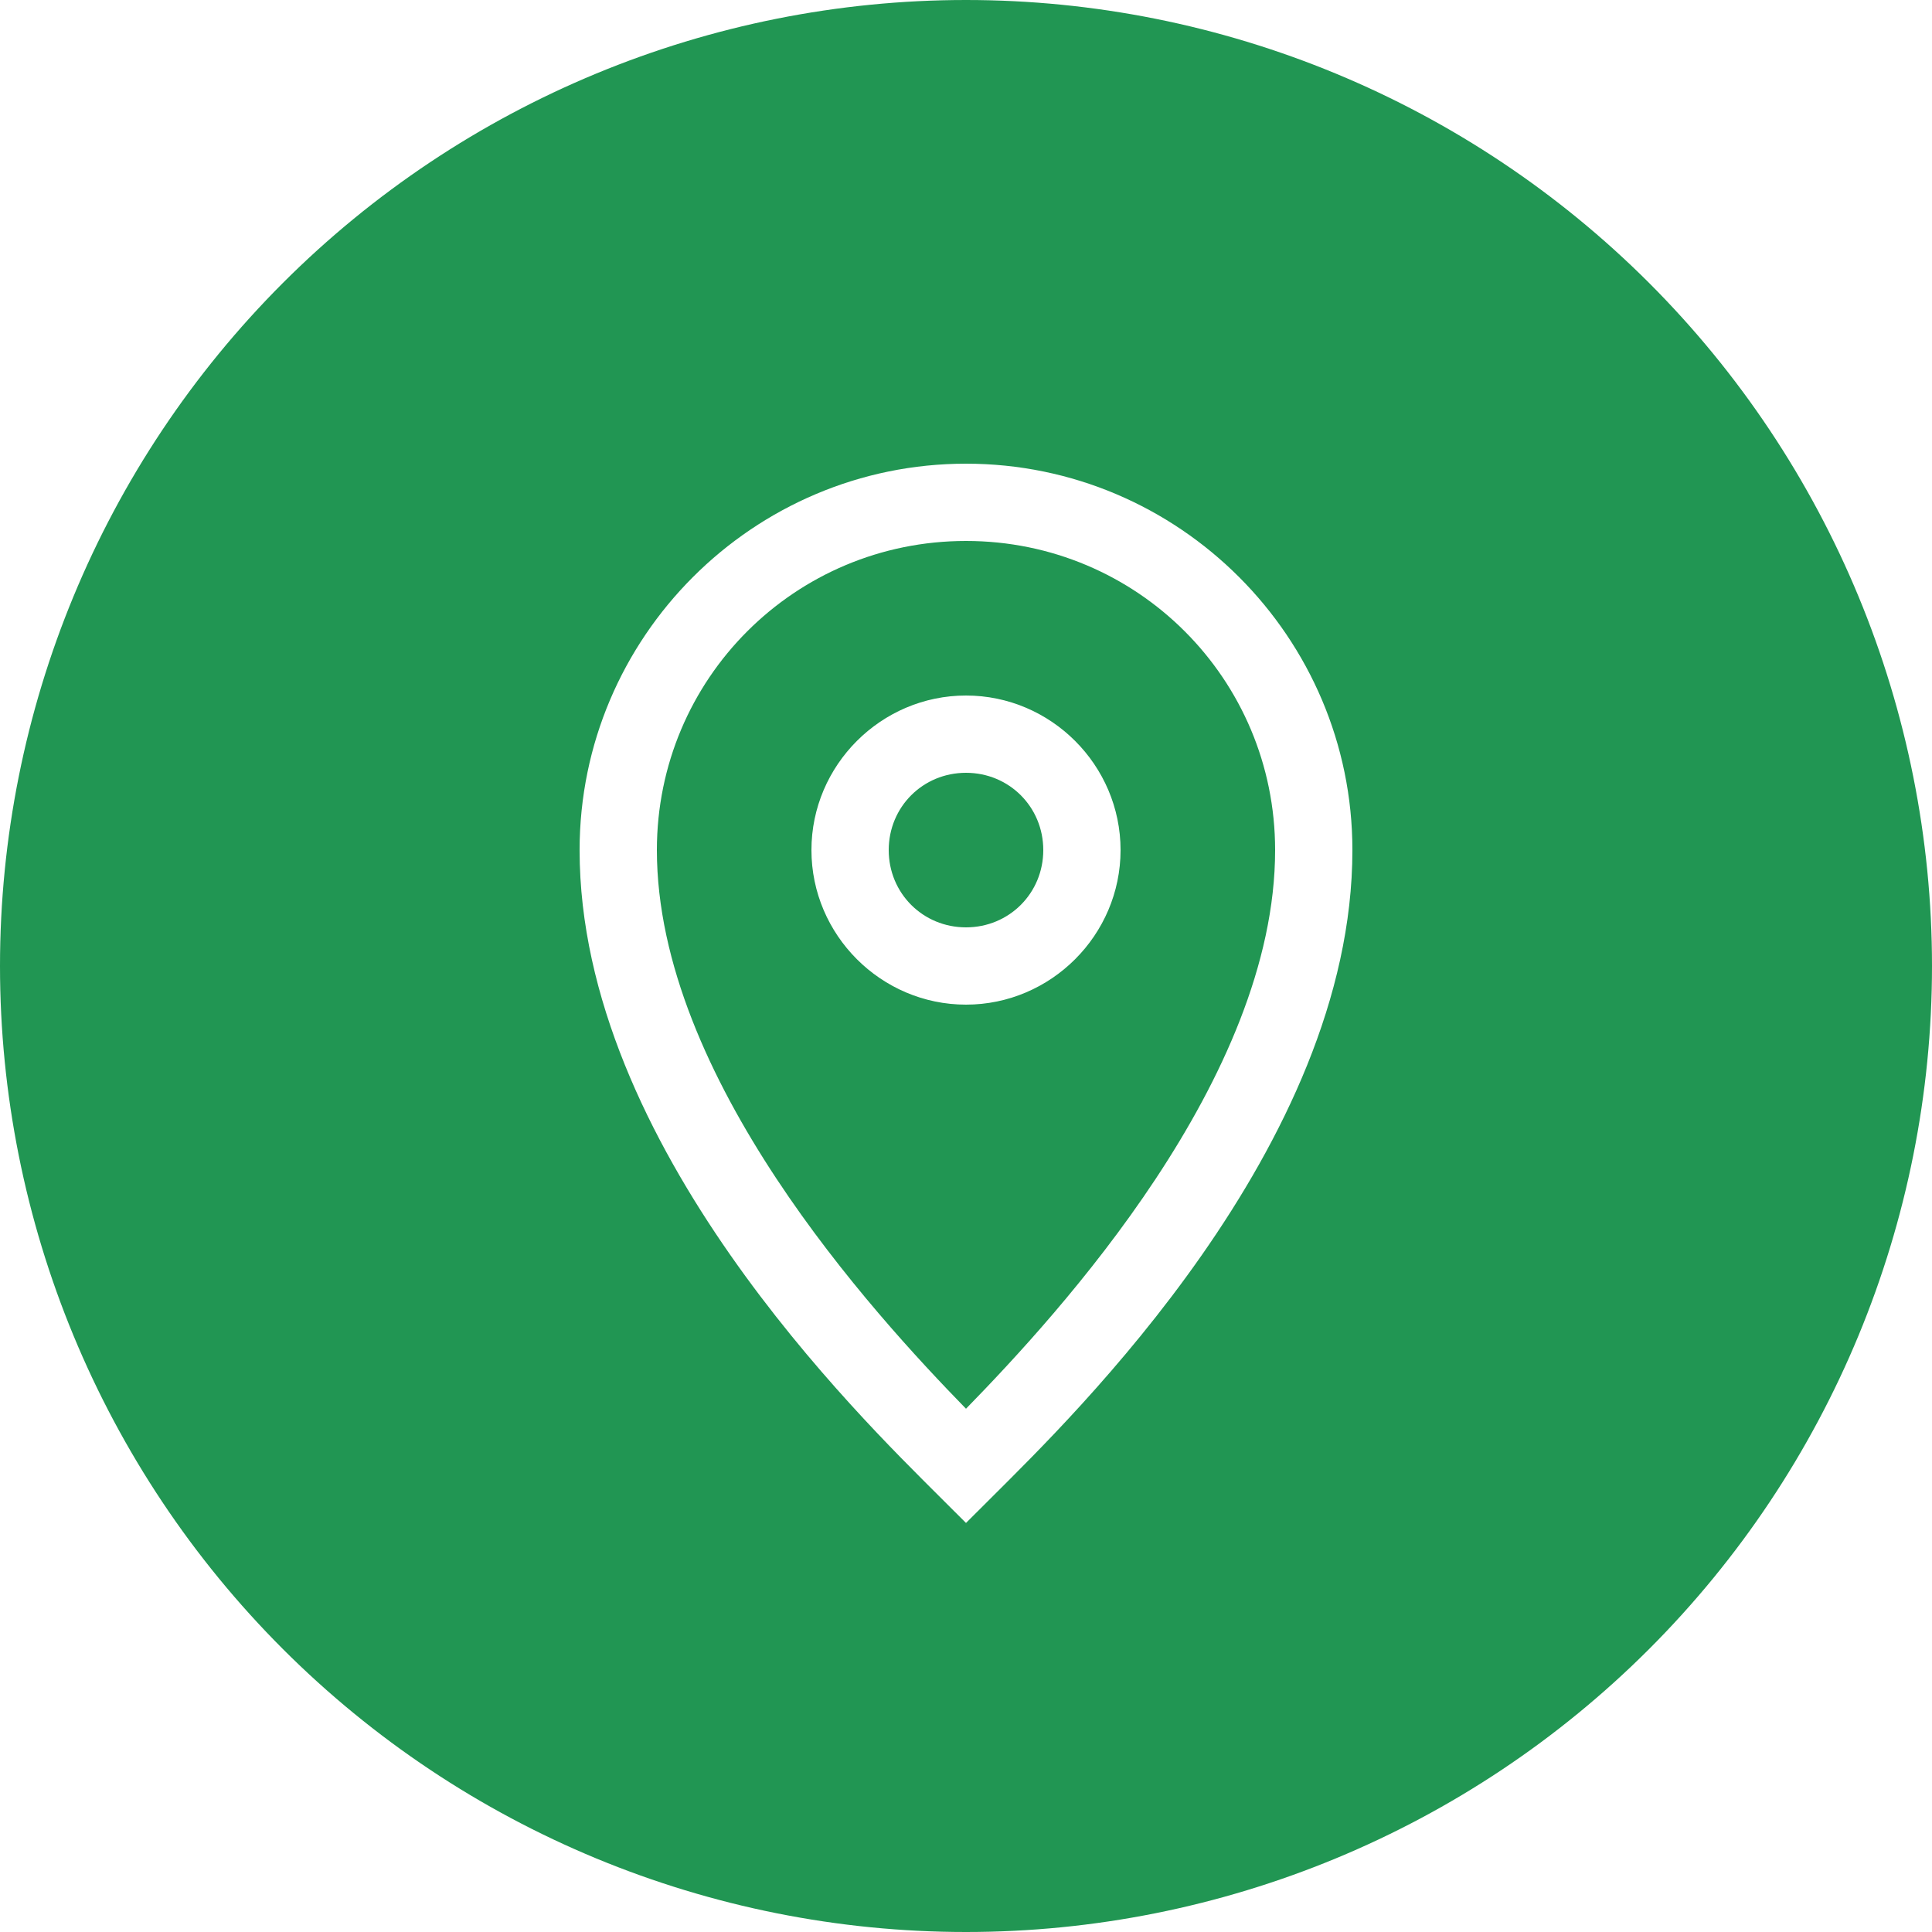
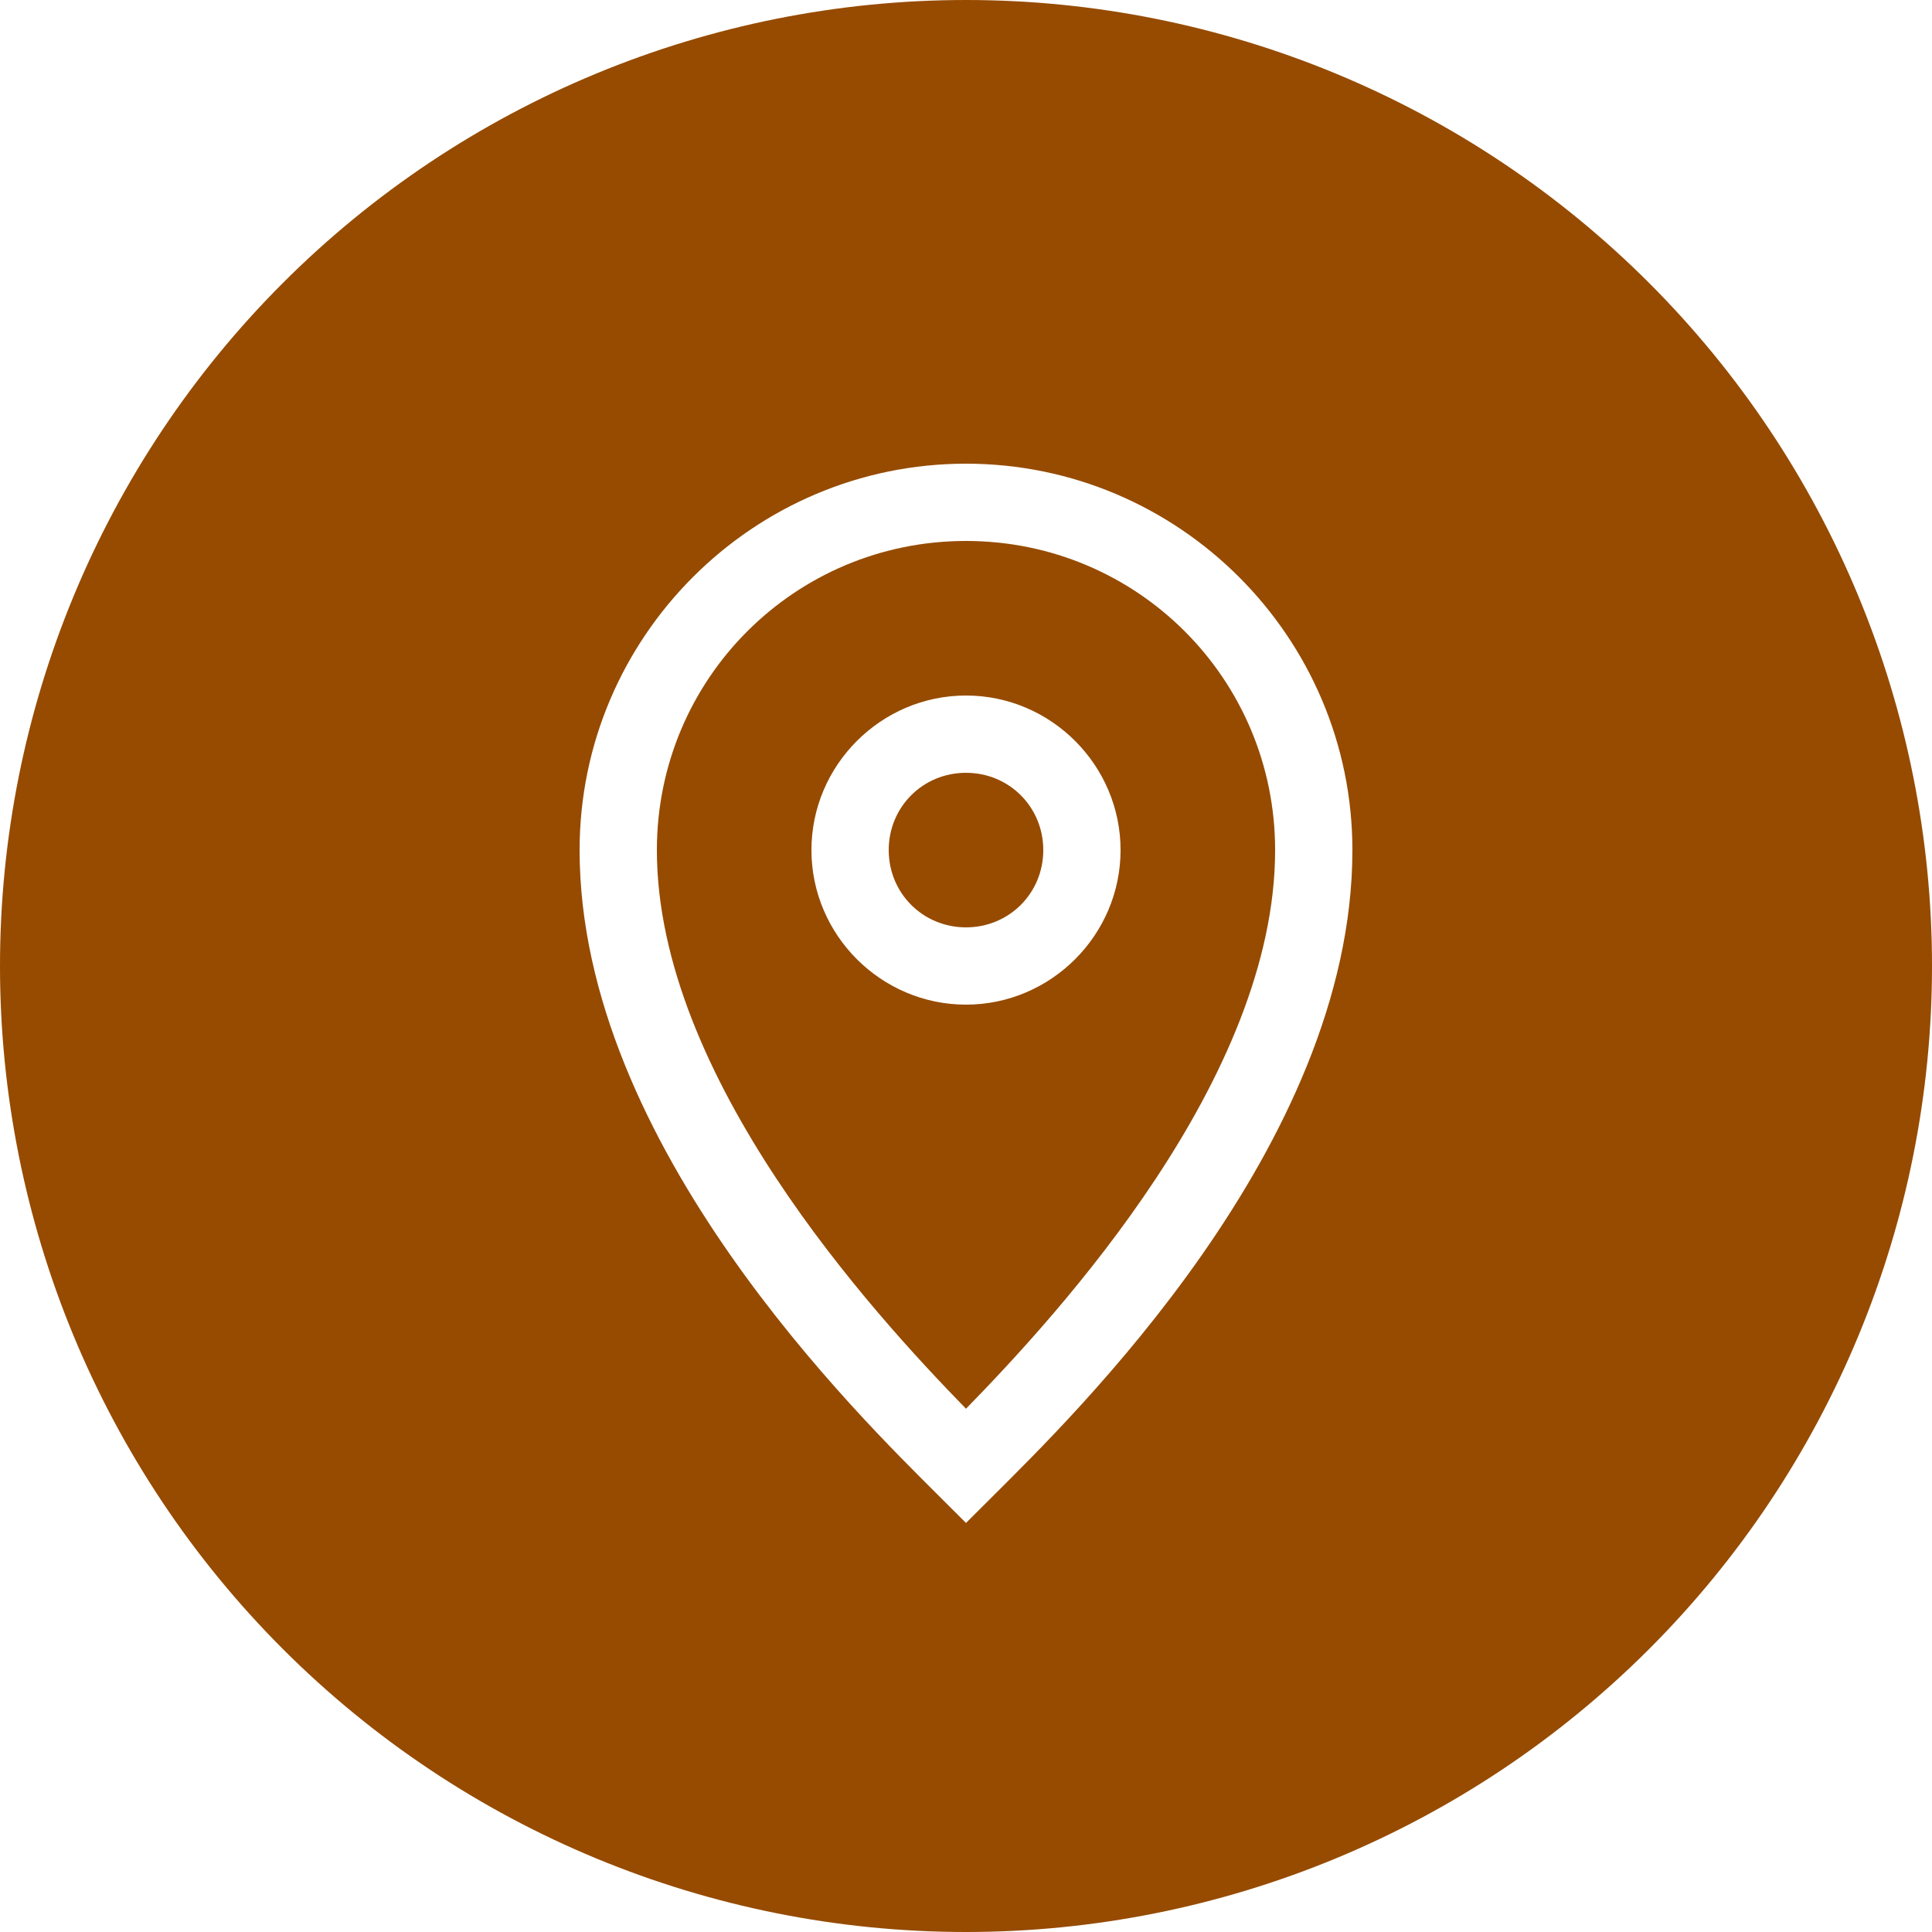
<svg xmlns="http://www.w3.org/2000/svg" xmlns:xlink="http://www.w3.org/1999/xlink" width="25" height="25" viewBox="0 0 25 25" version="1.1">
  <g id="Canvas" transform="translate(-4909 -2758)">
    <g id="noun_376938_cc">
      <g id="Group">
        <g id="Group">
          <g id="Group">
            <g id="Vector">
-               <use xlink:href="#path0_fill" transform="translate(4909 2758)" fill="#219653" />
+               <use xlink:href="#path0_fill" transform="translate(4909 2758)" fill="#964b00" />
            </g>
          </g>
        </g>
      </g>
    </g>
  </g>
  <defs>
    <path id="path0_fill" d="M 12.5 8.88178e-16C 9.185 1.77636e-15 6.005 1.317 3.661 3.661C 1.317 6.005 2.66454e-15 9.185 0 12.5C 3.55271e-15 15.815 1.317 18.995 3.661 21.339C 6.005 23.683 9.185 25 12.5 25C 15.815 25 18.995 23.683 21.339 21.339C 23.683 18.995 25 15.815 25 12.5C 25 9.185 23.683 6.005 21.339 3.661C 18.995 1.317 15.815 1.44329e-15 12.5 0L 12.5 8.88178e-16ZM 12.5 6C 15.255 6 17.5 8.245 17.5 11C 17.5 14.835 13.853 18.354 12.854 19.354L 12.5 19.707L 12.146 19.354C 11.145 18.352 7.5 14.825 7.5 11C 7.5 8.245 9.745 6 12.5 6ZM 12.5 7C 10.285 7 8.5 8.785 8.5 11C 8.5 13.938 11.292 16.99 12.5 18.229C 13.709 16.99 16.5 13.949 16.5 11C 16.5 8.785 14.715 7 12.5 7ZM 12.5 9C 13.599 9 14.5 9.901 14.5 11C 14.5 12.099 13.599 13 12.5 13C 11.401 13 10.5 12.099 10.5 11C 10.5 9.901 11.401 9 12.5 9ZM 12.5 10C 11.942 10 11.5 10.442 11.5 11C 11.5 11.558 11.942 12 12.5 12C 13.058 12 13.5 11.558 13.5 11C 13.5 10.442 13.058 10 12.5 10Z" />
  </defs>
</svg>
